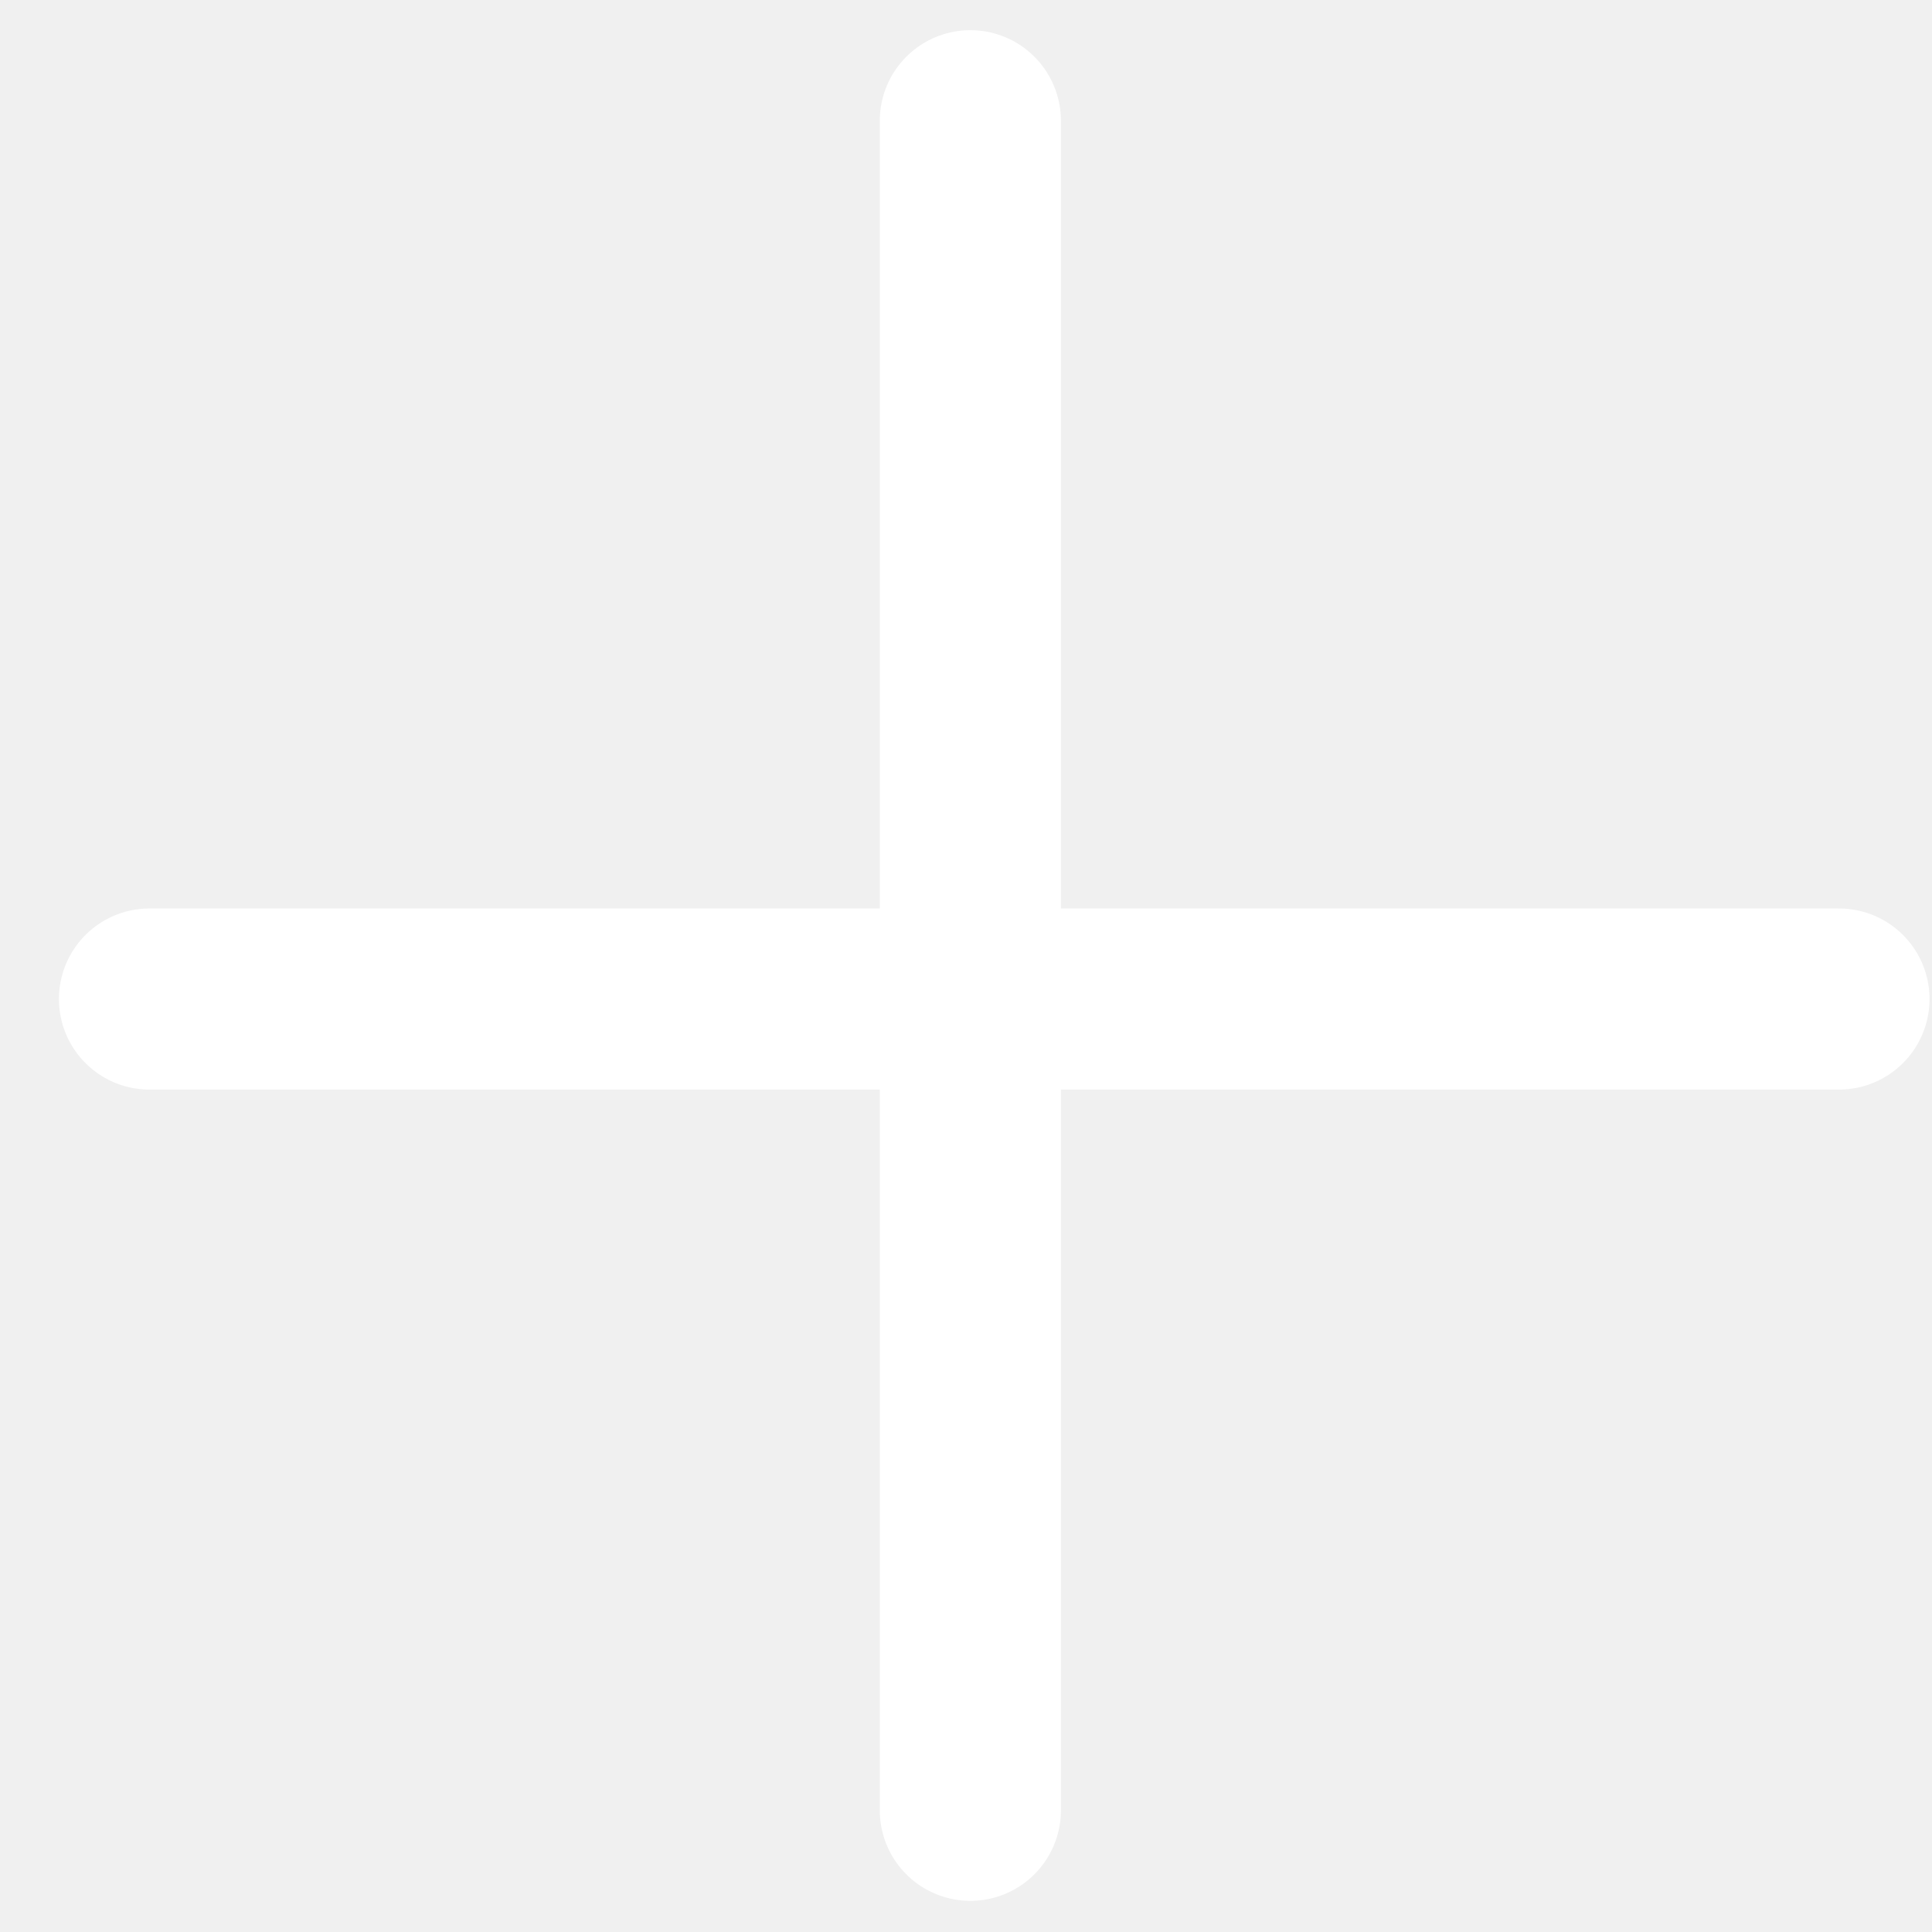
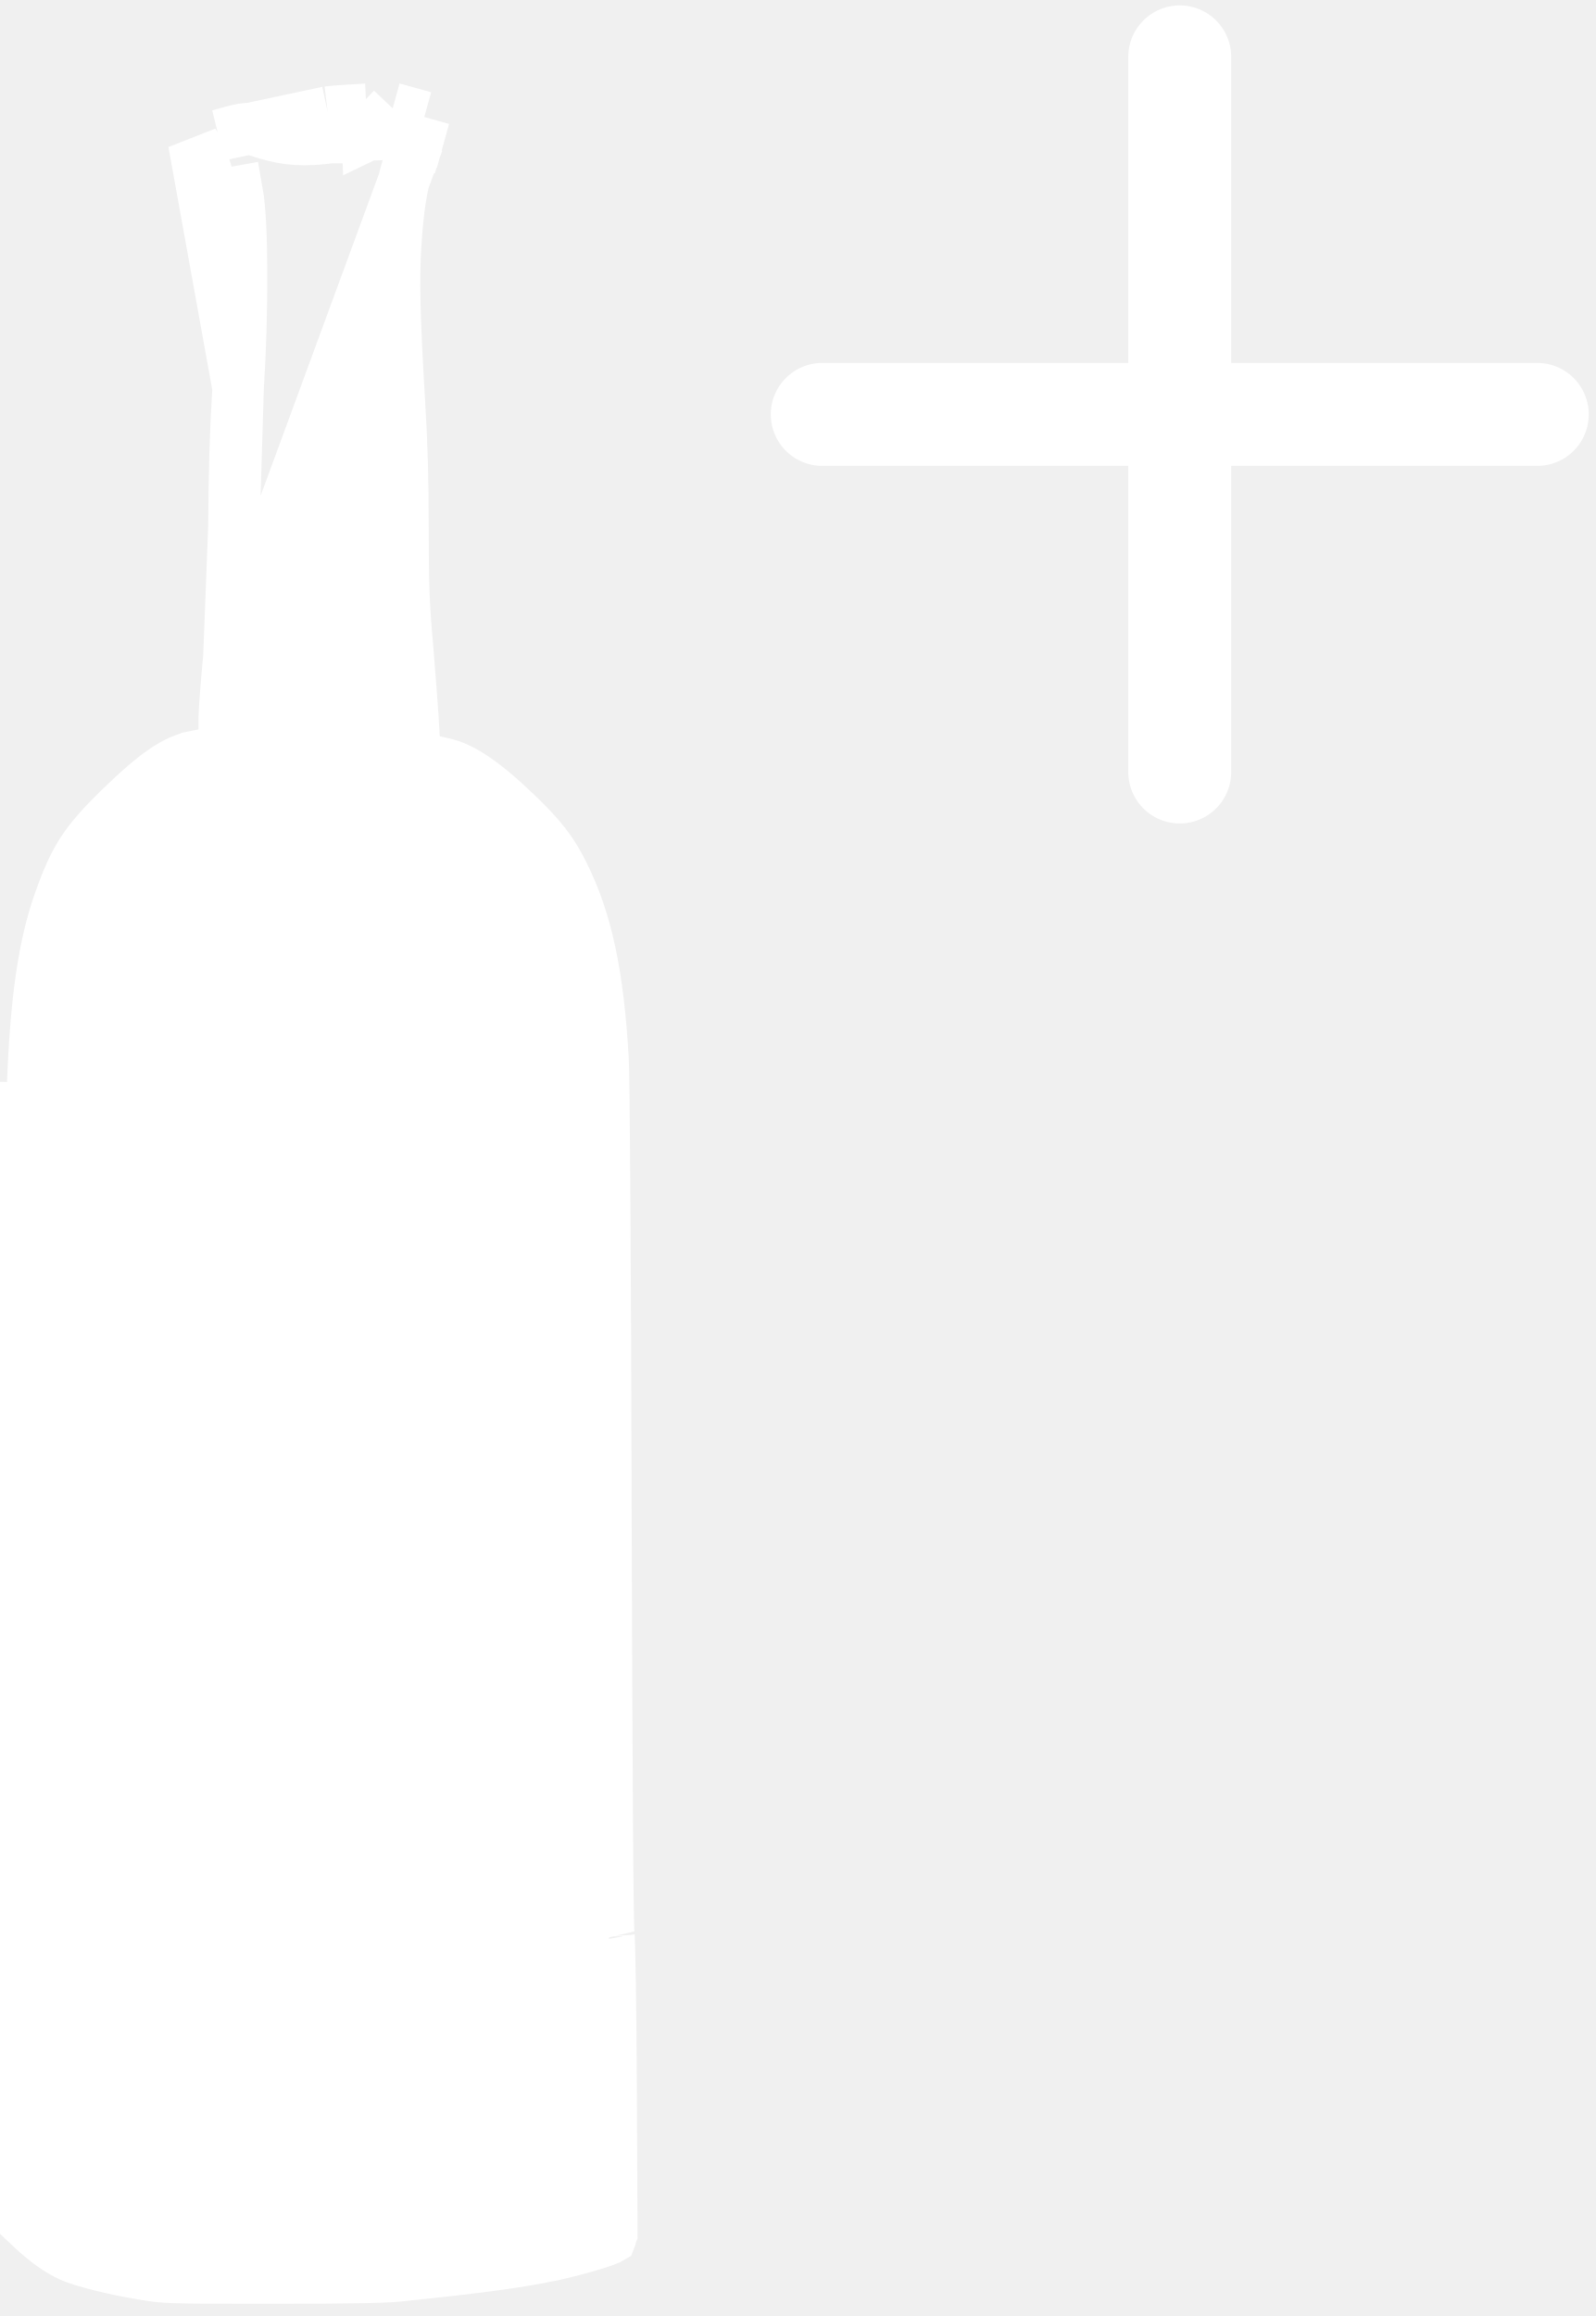
- <svg xmlns="http://www.w3.org/2000/svg" width="32" height="32" viewBox="0 0 32 32" fill="none">
-   <path d="M2.476 16.547H30.459" stroke="white" stroke-width="3" stroke-linecap="round" />
-   <path d="M16.072 2V29.984" stroke="white" stroke-width="3" stroke-linecap="round" />
+ <svg xmlns="http://www.w3.org/2000/svg" width="31" height="45" viewBox="0 0 31 45" fill="none">
+   <path d="M4.448 12.758L4.448 12.756C4.528 11.87 4.539 11.55 4.546 10.222M4.448 12.758L4.546 10.222C4.546 10.222 4.546 10.222 4.546 10.222M4.448 12.758C4.396 13.308 4.358 13.833 4.358 13.935V14.172V14.58L3.959 14.662L3.767 14.701C3.766 14.702 3.766 14.702 3.765 14.702C3.424 14.774 3.072 14.98 2.326 15.707L2.326 15.707C1.97 16.054 1.758 16.295 1.596 16.545C1.435 16.794 1.309 17.073 1.154 17.512C0.858 18.351 0.7 19.383 0.636 21.05L0.636 21.05C0.616 21.556 0.602 25.072 0.602 29.464C0.602 32.684 0.601 34.587 0.593 35.736C0.586 36.872 0.574 37.295 0.548 37.528L0.051 37.473M4.448 12.758L8.124 2.76C7.858 3.238 7.748 3.854 7.692 4.706L7.692 4.706C7.645 5.416 7.664 6.18 7.763 7.842L7.763 7.844C7.81 8.586 7.831 9.341 7.831 10.236C7.831 11.349 7.844 11.739 7.918 12.57C7.962 13.1 8.009 13.716 8.023 13.931C8.023 13.932 8.023 13.932 8.023 13.932L8.046 14.335L8.069 14.71L8.435 14.793L8.626 14.837L8.629 14.838C8.942 14.907 9.342 15.141 10.013 15.781C10.529 16.274 10.732 16.543 10.955 16.993C11.394 17.88 11.626 18.917 11.72 20.613L11.72 20.616C11.739 20.935 11.764 24.729 11.774 29.255L11.774 29.255C11.781 31.713 11.789 33.75 11.799 35.189C11.803 35.909 11.808 36.48 11.813 36.879C11.816 37.079 11.818 37.237 11.821 37.35C11.822 37.406 11.824 37.453 11.825 37.489L11.825 37.492C11.826 37.515 11.828 37.562 11.834 37.602C11.833 37.599 11.834 37.605 11.834 37.622C11.836 37.654 11.839 37.725 11.842 37.85C11.847 38.017 11.852 38.247 11.856 38.524C11.865 39.079 11.873 39.819 11.876 40.618L11.876 40.619L11.889 43.395L11.853 43.484C11.853 43.484 11.853 43.485 11.853 43.485C11.851 43.489 11.849 43.493 11.848 43.496C11.843 43.499 11.838 43.501 11.832 43.504C11.777 43.53 11.608 43.589 11.364 43.658C11.13 43.725 10.866 43.791 10.649 43.834L10.648 43.835C9.998 43.966 9.234 44.068 7.734 44.222C7.464 44.249 6.757 44.263 5.275 44.263C3.253 44.263 3.207 44.258 2.813 44.193L2.811 44.192L2.811 44.192C2.18 44.091 1.606 43.939 1.374 43.837C1.152 43.737 0.888 43.556 0.583 43.267C0.583 43.267 0.583 43.267 0.583 43.266L0.5 43.187V40.673C0.5 38.473 0.511 37.867 0.548 37.527L0.051 37.473M4.546 10.222C4.553 9.122 4.573 8.413 4.627 7.542M4.546 10.222C4.546 10.223 4.546 10.223 4.546 10.223L4.627 7.542M4.627 7.542C4.674 6.801 4.696 6.003 4.694 5.32C4.693 4.652 4.668 4.051 4.61 3.727C4.61 3.727 4.61 3.727 4.61 3.727L4.117 3.816C4.033 3.345 3.923 3.015 3.765 2.768L4.627 7.542ZM6.431 2.673C5.925 2.74 5.571 2.725 5.142 2.586L5.14 2.586C4.888 2.503 4.845 2.498 4.79 2.5C4.708 2.504 4.594 2.531 4.261 2.626L6.367 2.177M6.431 2.673C6.432 2.673 6.432 2.673 6.433 2.673L6.367 2.177M6.431 2.673C6.431 2.673 6.43 2.673 6.43 2.674L6.367 2.177M6.431 2.673C6.544 2.659 6.862 2.637 7.14 2.623L7.138 2.624L7.119 2.124M6.367 2.177C6.501 2.161 6.839 2.137 7.119 2.124M7.119 2.124L7.142 2.623M7.119 2.124L7.142 2.623M7.142 2.623L7.572 2.607M7.142 2.623L7.631 2.104M7.572 2.607L7.497 2.586L7.631 2.104M7.572 2.607L7.65 2.603L7.631 2.104M7.572 2.607L8.107 2.755L8.245 2.274M7.631 2.104L8.245 2.274M8.245 2.274L8.111 2.756L8.109 2.756L8.245 2.274ZM0.051 37.473C0.096 37.072 0.102 35.905 0.102 29.464C0.102 25.08 0.116 21.549 0.137 21.031L0 43.402V40.673C0 38.489 0.01 37.847 0.051 37.473Z" fill="white" stroke="white" />
+   <path d="M15.978 8.052H29.873" stroke="white" stroke-width="2" stroke-linecap="round" />
+   <path d="M22.925 1.105V15" stroke="white" stroke-width="2" stroke-linecap="round" />
</svg>
